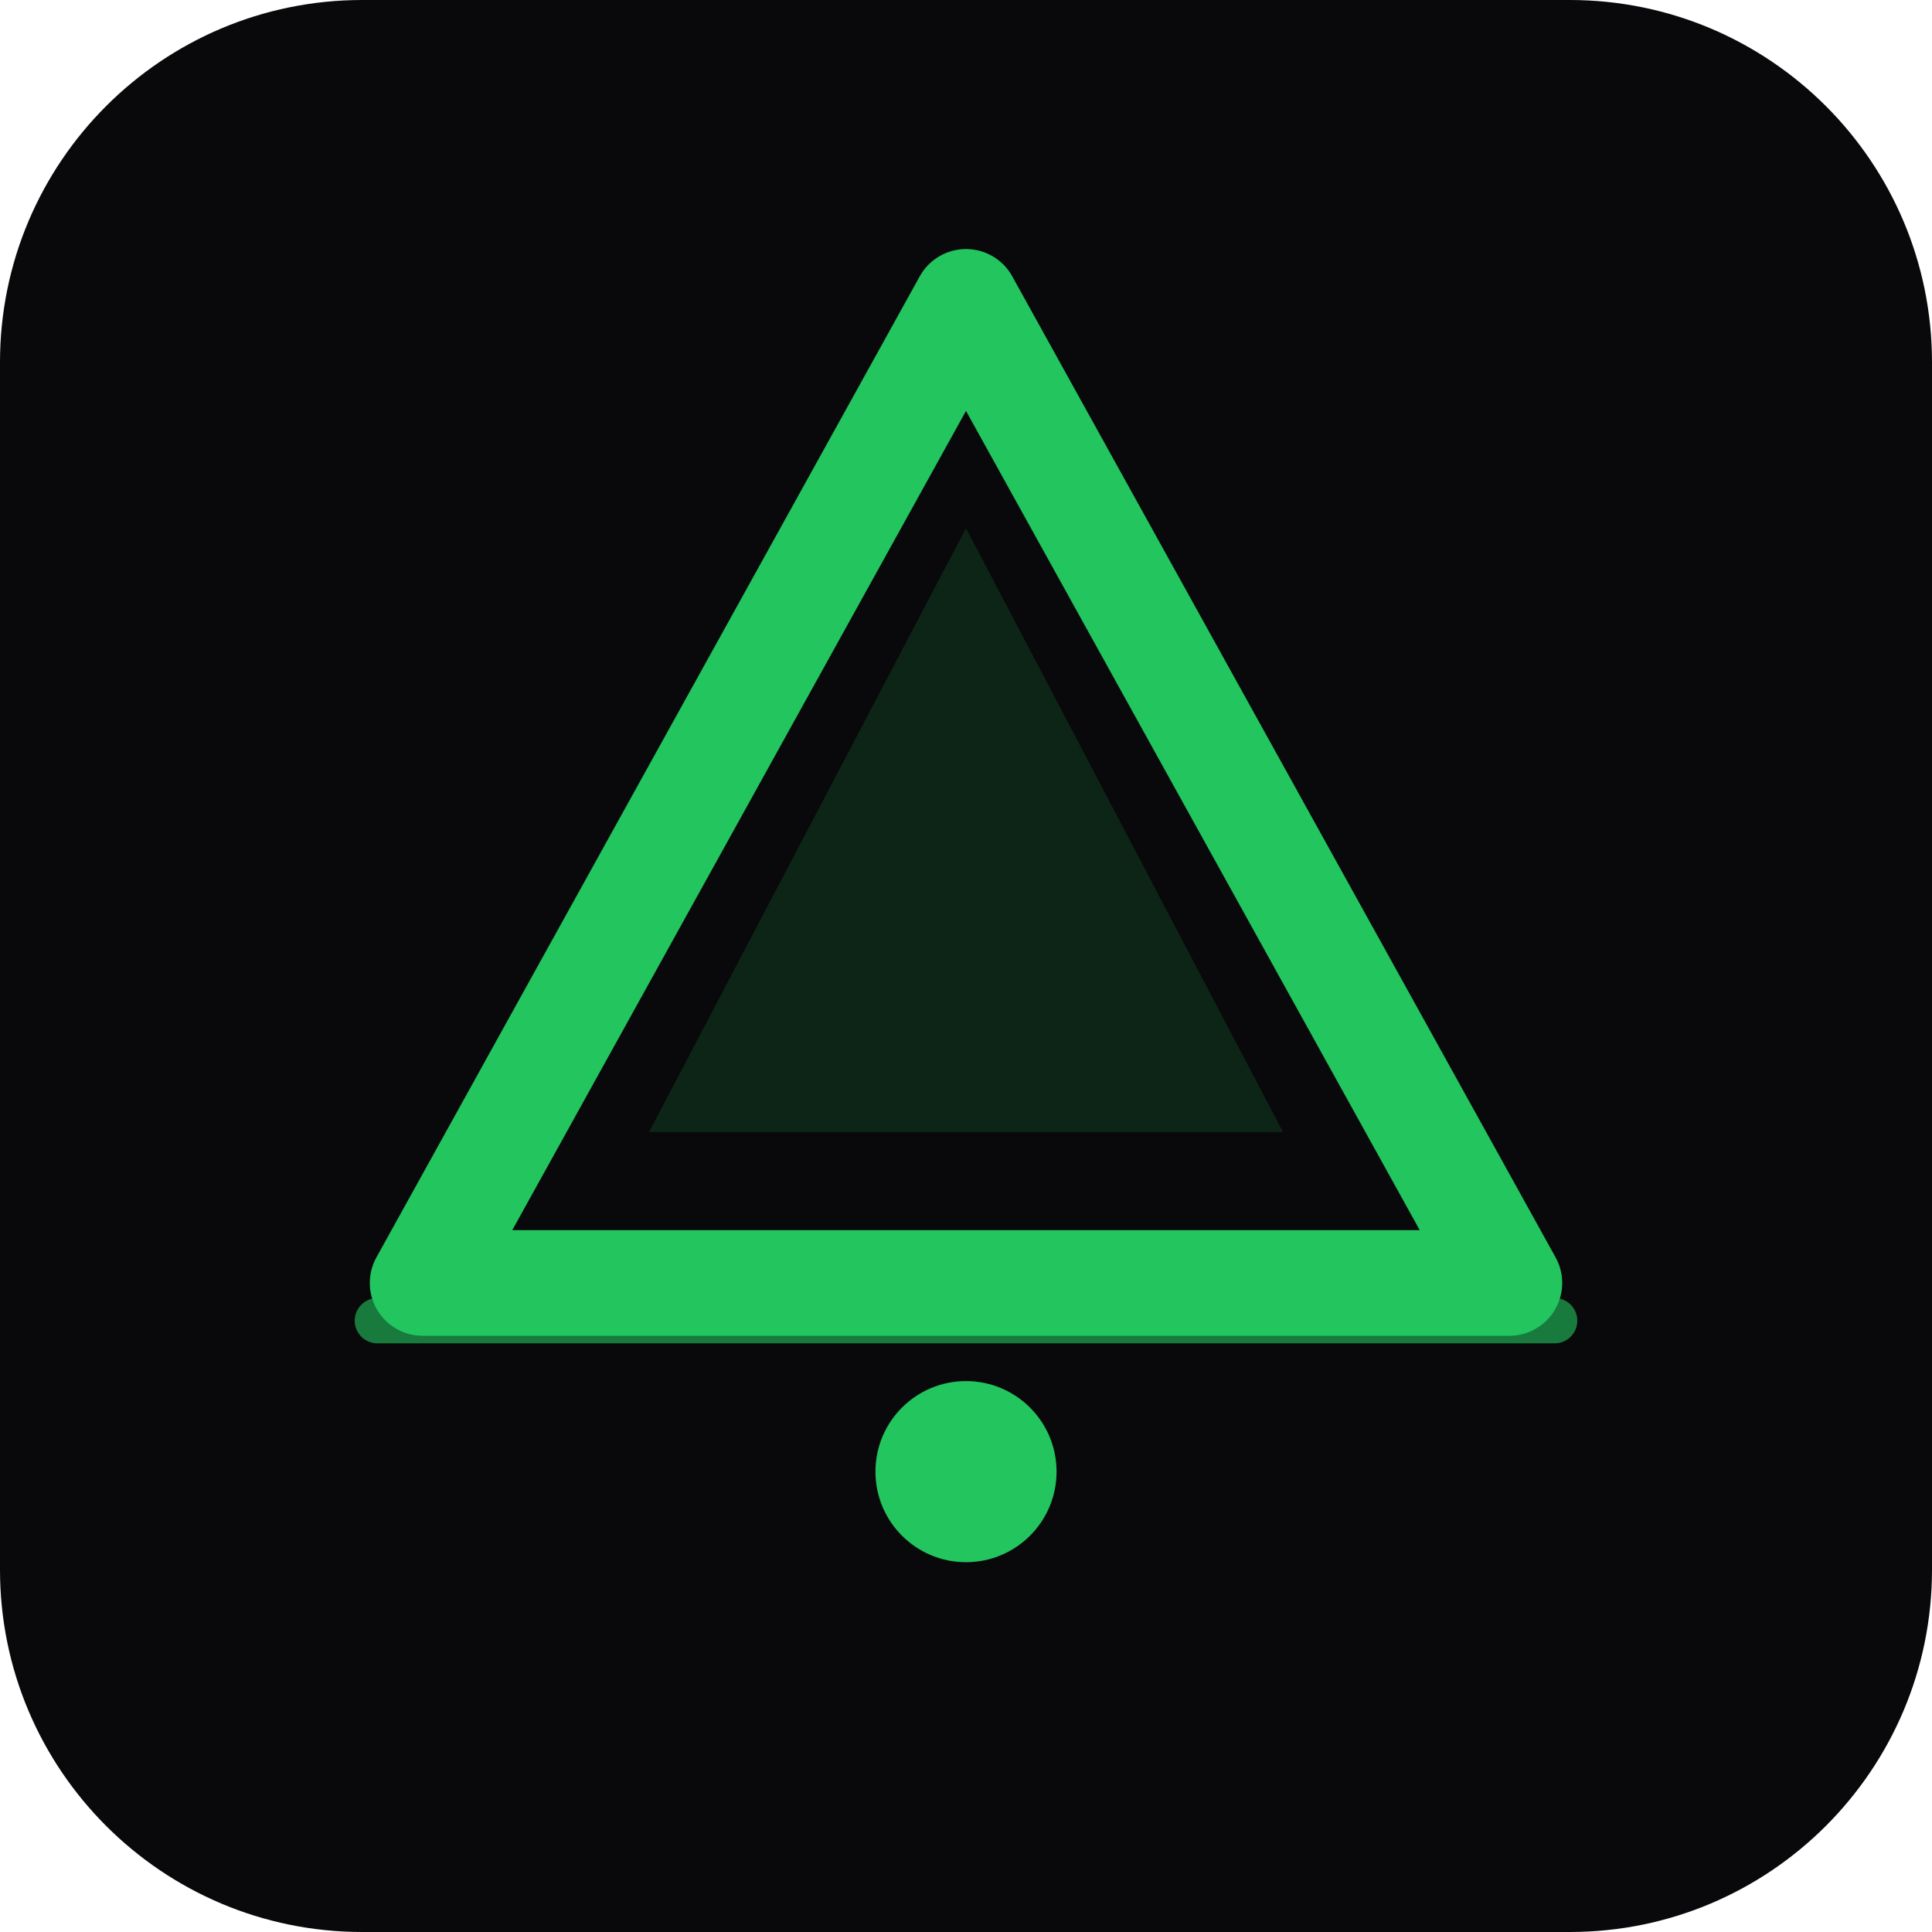
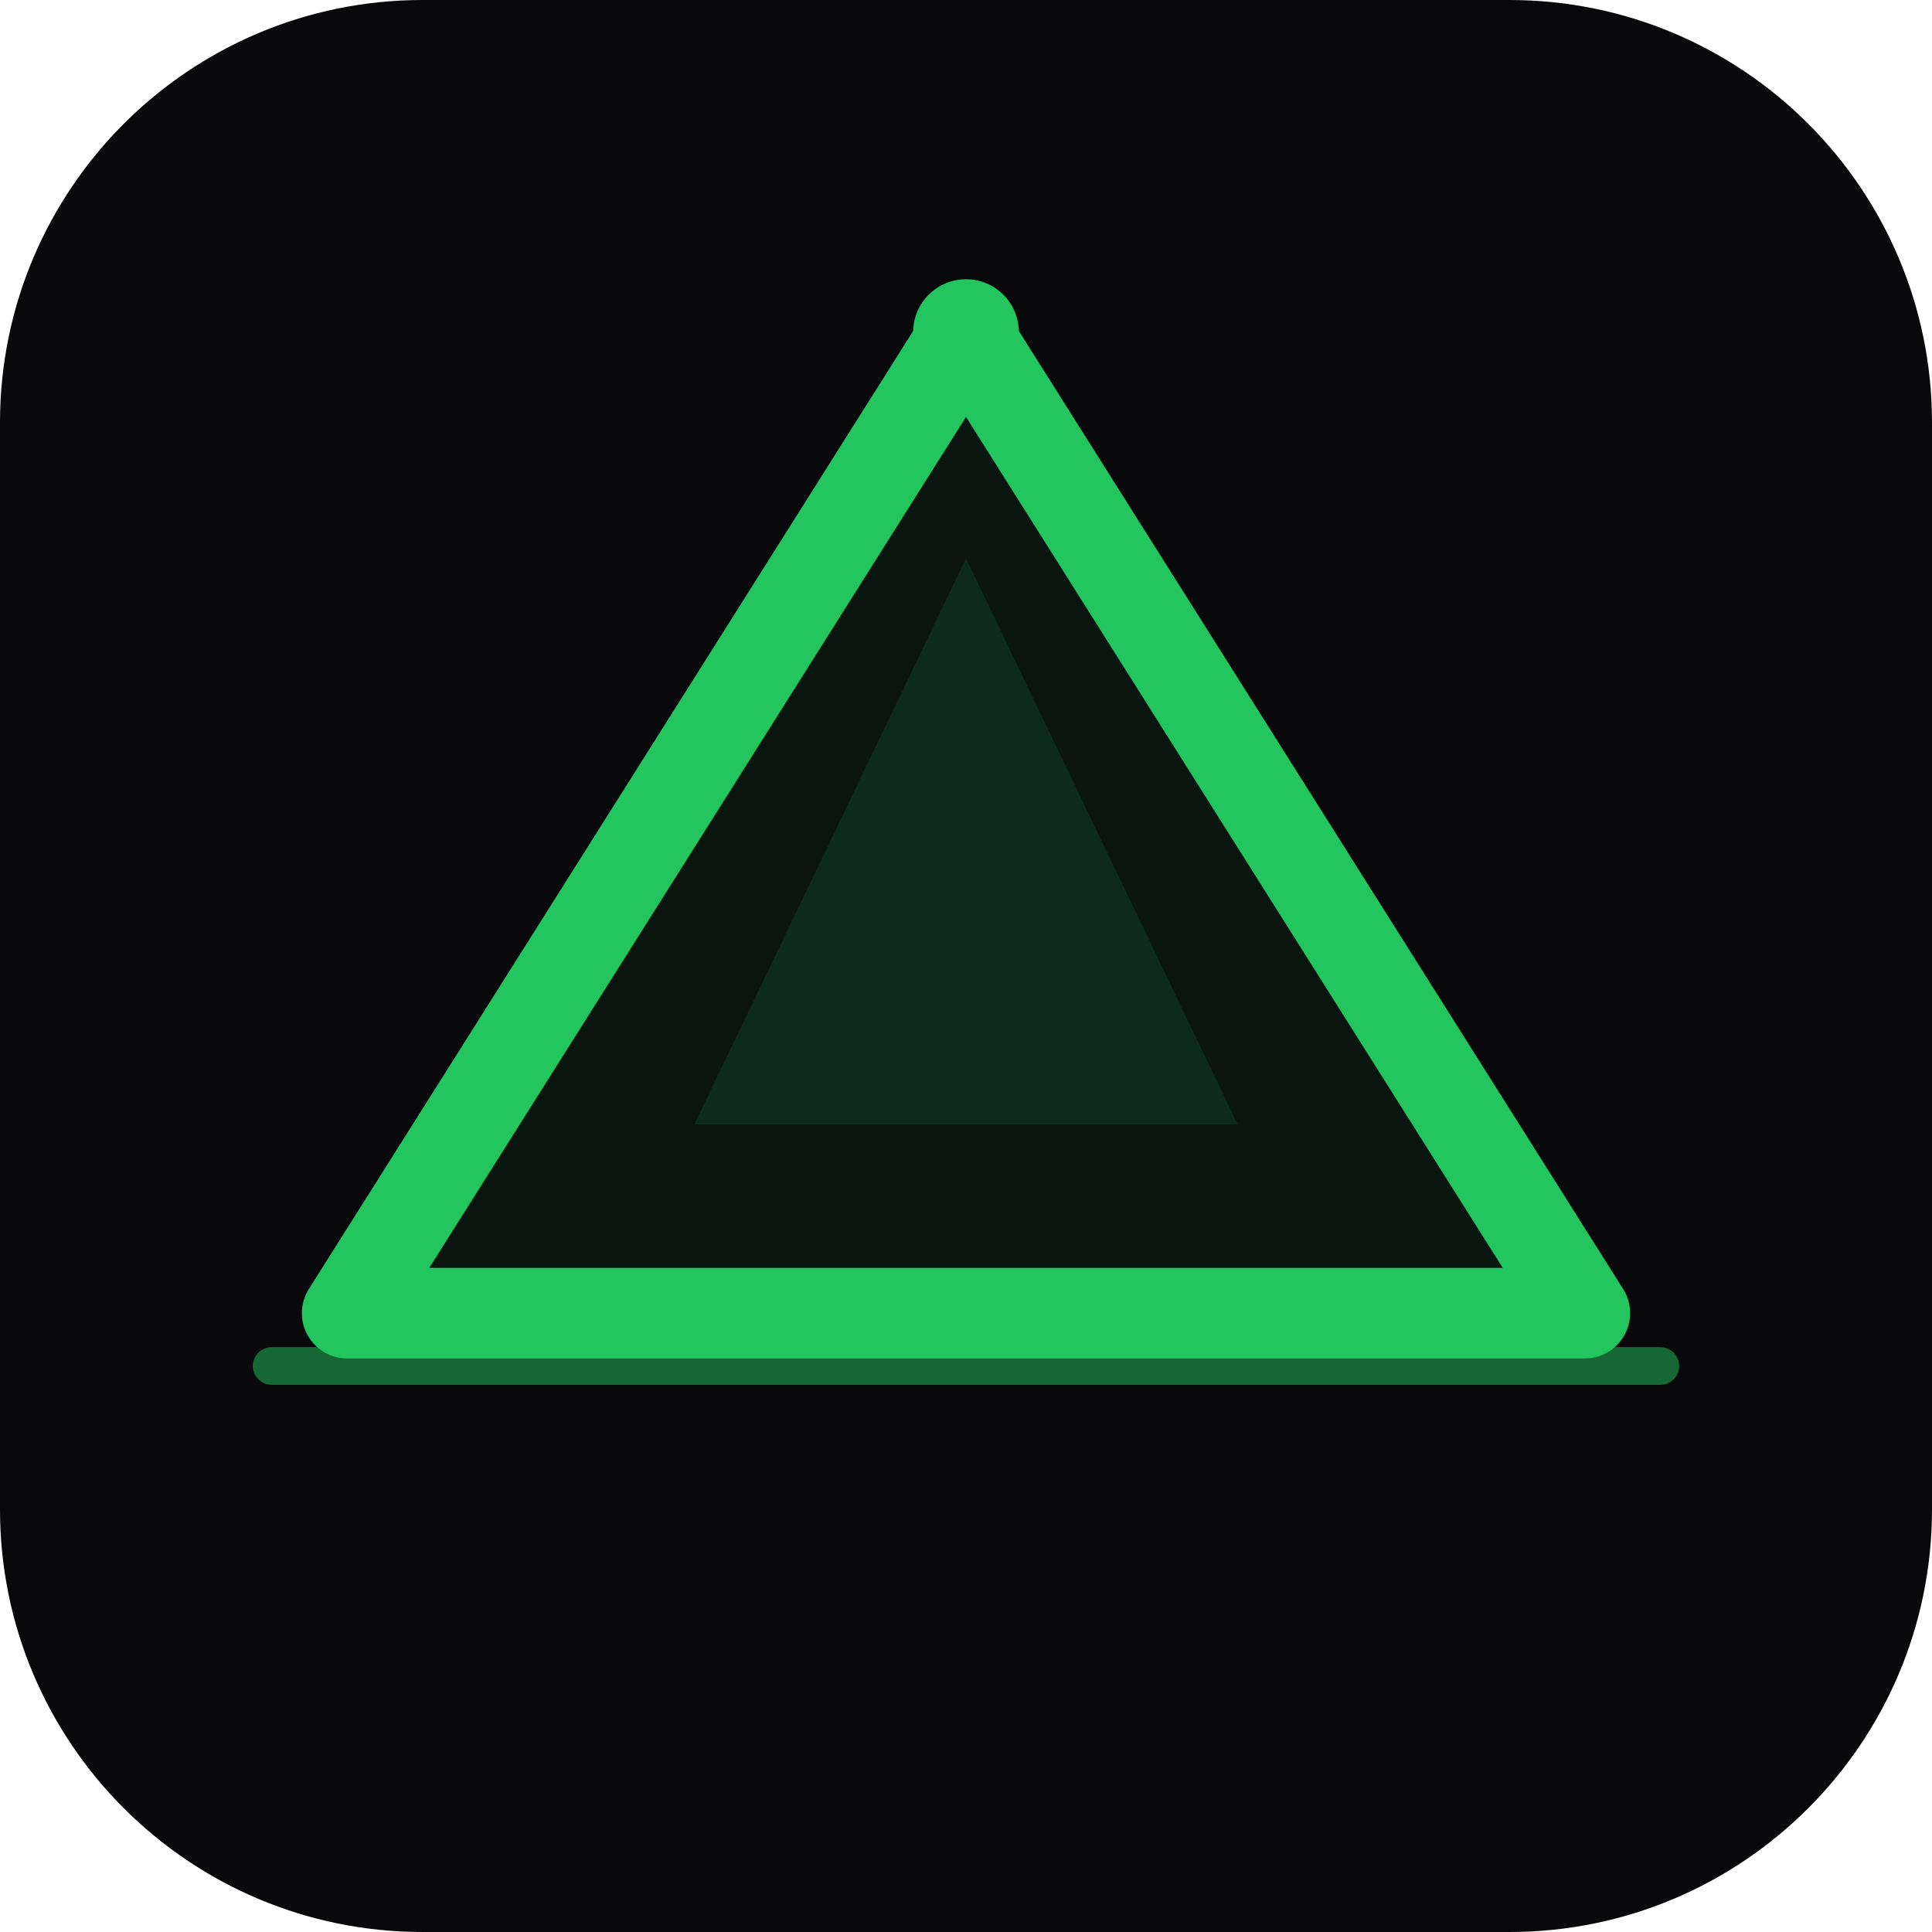
<svg xmlns="http://www.w3.org/2000/svg" viewBox="0 0 512 512">
-   <rect width="512" height="512" rx="96" fill="#09090b" />
-   <polygon points="256,80 400,340 112,340" fill="none" stroke="#22c55e" stroke-width="28" stroke-linejoin="round" />
-   <polygon points="256,140 340,300 172,300" fill="#22c55e" opacity="0.15" />
-   <circle cx="256" cy="390" r="24" fill="#22c55e" />
-   <line x1="100" y1="350" x2="412" y2="350" stroke="#22c55e" stroke-width="12" stroke-linecap="round" opacity="0.6" />
+   <rect width="512" height="512" rx="112" fill="#09090b" />
+   <polygon points="256,88 420,348 92,348" fill="none" stroke="#22c55e" stroke-width="24" stroke-linejoin="round" stroke-linecap="round" />
+   <polygon points="256,88 420,348 92,348" fill="#22c55e" opacity="0.07" />
+   <polygon points="256,148 328,298 184,298" fill="#22c55e" opacity="0.13" />
+   <line x1="72" y1="362" x2="440" y2="362" stroke="#22c55e" stroke-width="10" stroke-linecap="round" opacity="0.5" />
+   <circle cx="256" cy="88" r="14" fill="#22c55e" />
+   <circle cx="256" cy="348" r="6" fill="#22c55e" opacity="0.8" />
</svg>
